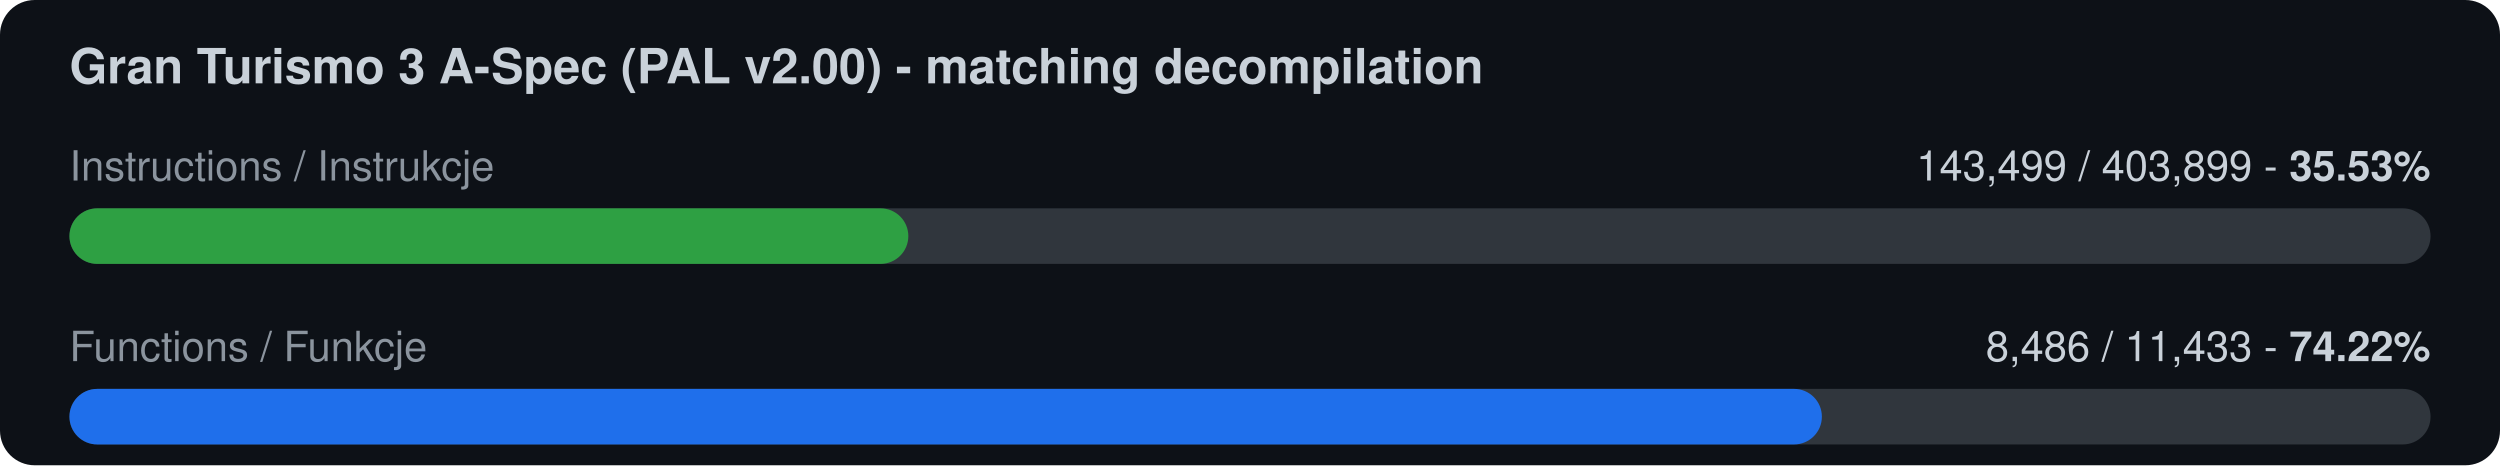
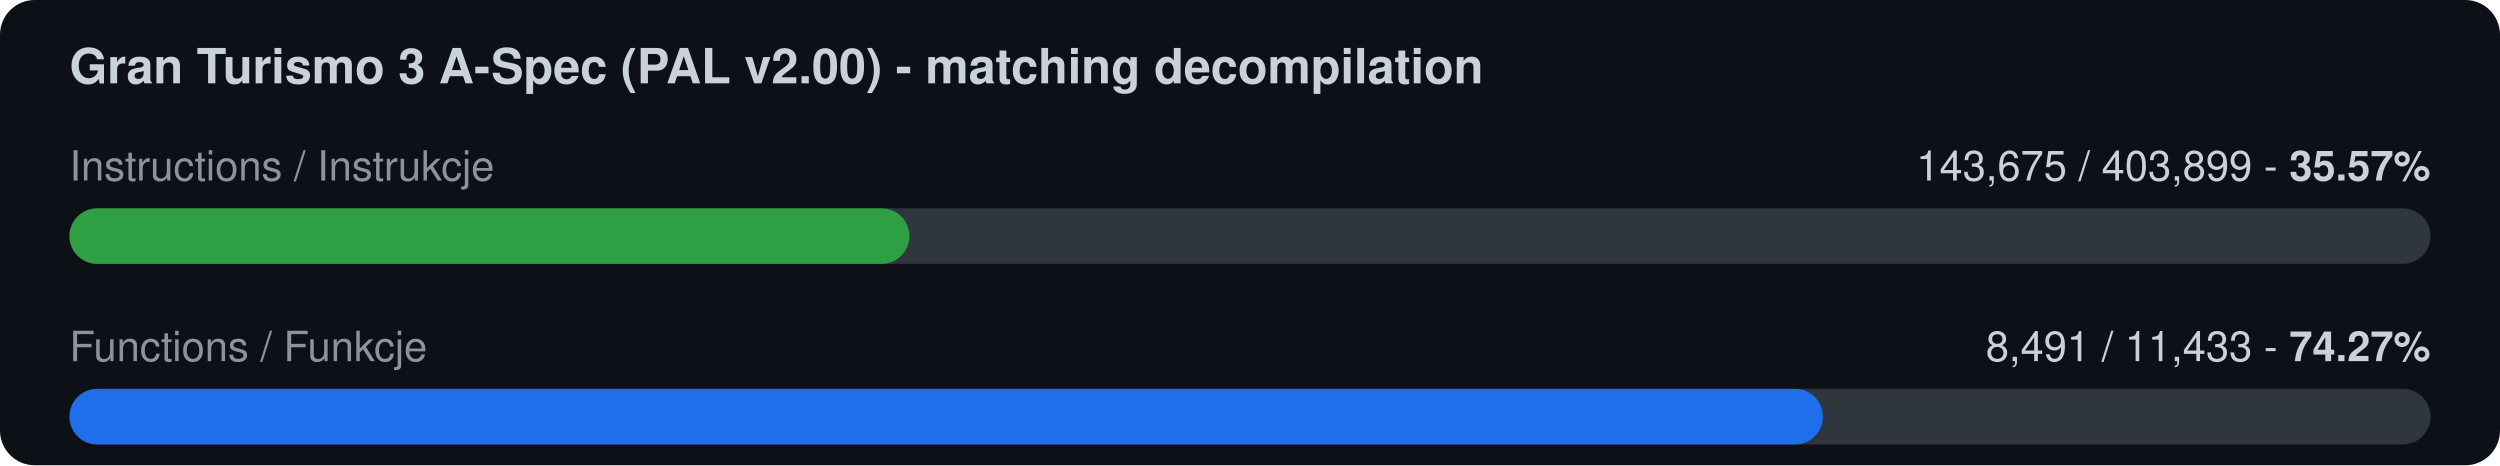
<svg xmlns="http://www.w3.org/2000/svg" width="720" height="134" viewBox="0 0 720 134">
  <rect width="720" height="134" rx="10" fill="#0d1117" />
  <text x="20" y="24" font-family="-apple-system,Segoe UI,Helvetica,Arial,sans-serif" font-size="14" font-weight="600" fill="#c9d1d9">Gran Turismo 3 A-Spec (PAL v2.00) - matching decompilation</text>
  <text x="20" y="52" font-family="-apple-system,Segoe UI,Helvetica,Arial,sans-serif" font-size="12" fill="#8b949e">Instructions / Instrukcje</text>
-   <text x="700" y="52" font-family="-apple-system,Segoe UI,Helvetica,Arial,sans-serif" font-size="12" fill="#c9d1d9" text-anchor="end">143,499 / 403,899  -  <tspan font-weight="700">35.53%</tspan>
+   <text x="700" y="52" font-family="-apple-system,Segoe UI,Helvetica,Arial,sans-serif" font-size="12" fill="#c9d1d9" text-anchor="end">143,675 / 403,899  -  <tspan font-weight="700">35.57%</tspan>
  </text>
  <rect x="20" y="60" width="680" height="16" rx="8" fill="#30363d" />
-   <rect x="20" y="60" width="241.6" height="16" rx="8" fill="#2ea043" />
+   <rect x="20" y="60" width="241.9" height="16" rx="8" fill="#2ea043" />
  <text x="20" y="104" font-family="-apple-system,Segoe UI,Helvetica,Arial,sans-serif" font-size="12" fill="#8b949e">Functions / Funkcje</text>
-   <text x="700" y="104" font-family="-apple-system,Segoe UI,Helvetica,Arial,sans-serif" font-size="12" fill="#c9d1d9" text-anchor="end">8,486 / 11,433  -  <tspan font-weight="700">74.22%</tspan>
+   <text x="700" y="104" font-family="-apple-system,Segoe UI,Helvetica,Arial,sans-serif" font-size="12" fill="#c9d1d9" text-anchor="end">8,491 / 11,433  -  <tspan font-weight="700">74.27%</tspan>
  </text>
  <rect x="20" y="112" width="680" height="16" rx="8" fill="#30363d" />
-   <rect x="20" y="112" width="504.7" height="16" rx="8" fill="#1f6feb" />
+   <rect x="20" y="112" width="505.0" height="16" rx="8" fill="#1f6feb" />
</svg>
